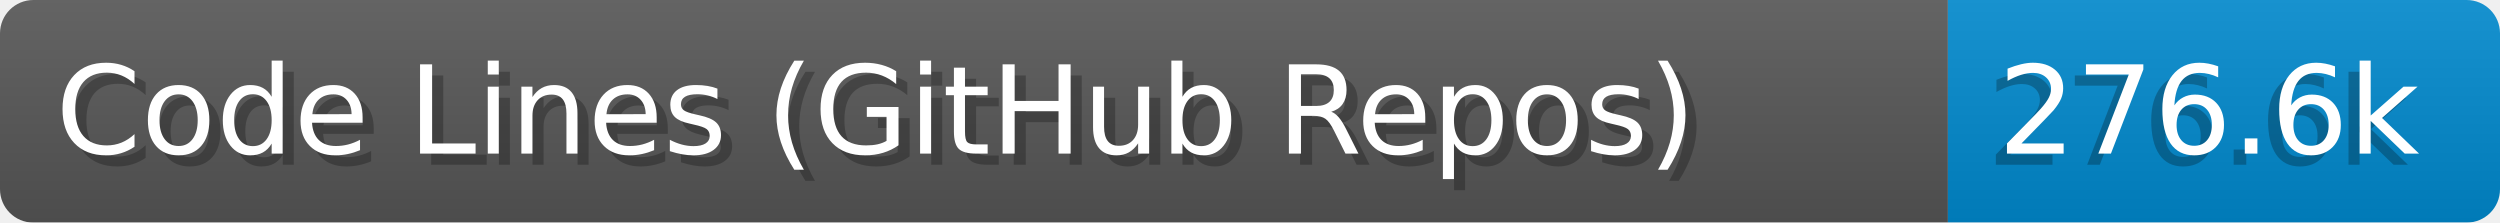
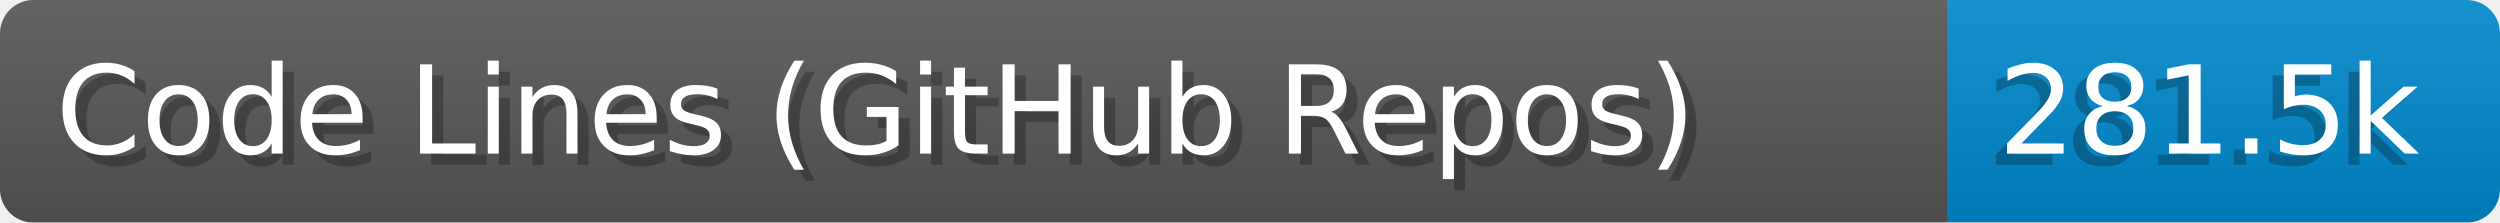
- <svg xmlns="http://www.w3.org/2000/svg" width="224.6" height="20" viewBox="0 0 2246.0 200" role="img" aria-label="Code Lines (GitHub Repos): 276.6k">
+ <svg xmlns="http://www.w3.org/2000/svg" width="224.6" height="20" viewBox="0 0 2246.0 200" role="img" aria-label="Code Lines (GitHub Repos): 281.5k">
  <linearGradient id="a" x2="0" y2="100%">
    <stop offset="0" stop-opacity=".1" stop-color="#EEE" />
    <stop offset="1" stop-opacity=".1" />
  </linearGradient>
  <mask id="m">
    <rect width="2246.0" height="200" rx="30" fill="#FFF" />
  </mask>
  <g mask="url(#m)">
    <rect width="1750.0" height="200" fill="#555" />
    <rect width="496.0" height="200" fill="#08C" x="1750.0" />
    <rect width="2246.0" height="200" fill="url(#a)" />
  </g>
  <g aria-hidden="true" fill="#fff" text-anchor="start" font-family="Verdana,DejaVu Sans,sans-serif" font-size="110">
    <text x="60" y="148" textLength="1650.0" fill="#000" opacity="0.25">Code Lines (GitHub Repos)</text>
    <text x="50" y="138" textLength="1650.0">Code Lines (GitHub Repos)</text>
-     <text x="1785.0" y="148" textLength="396.0" fill="#000" opacity="0.25">276.6k</text>
-     <text x="1795.0" y="138" textLength="396.0">276.6k</text>
+     <text x="1785.0" y="148" textLength="396.0" fill="#000" opacity="0.25">281.5k</text>
+     <text x="1795.0" y="138" textLength="396.0">281.5k</text>
  </g>
</svg>
